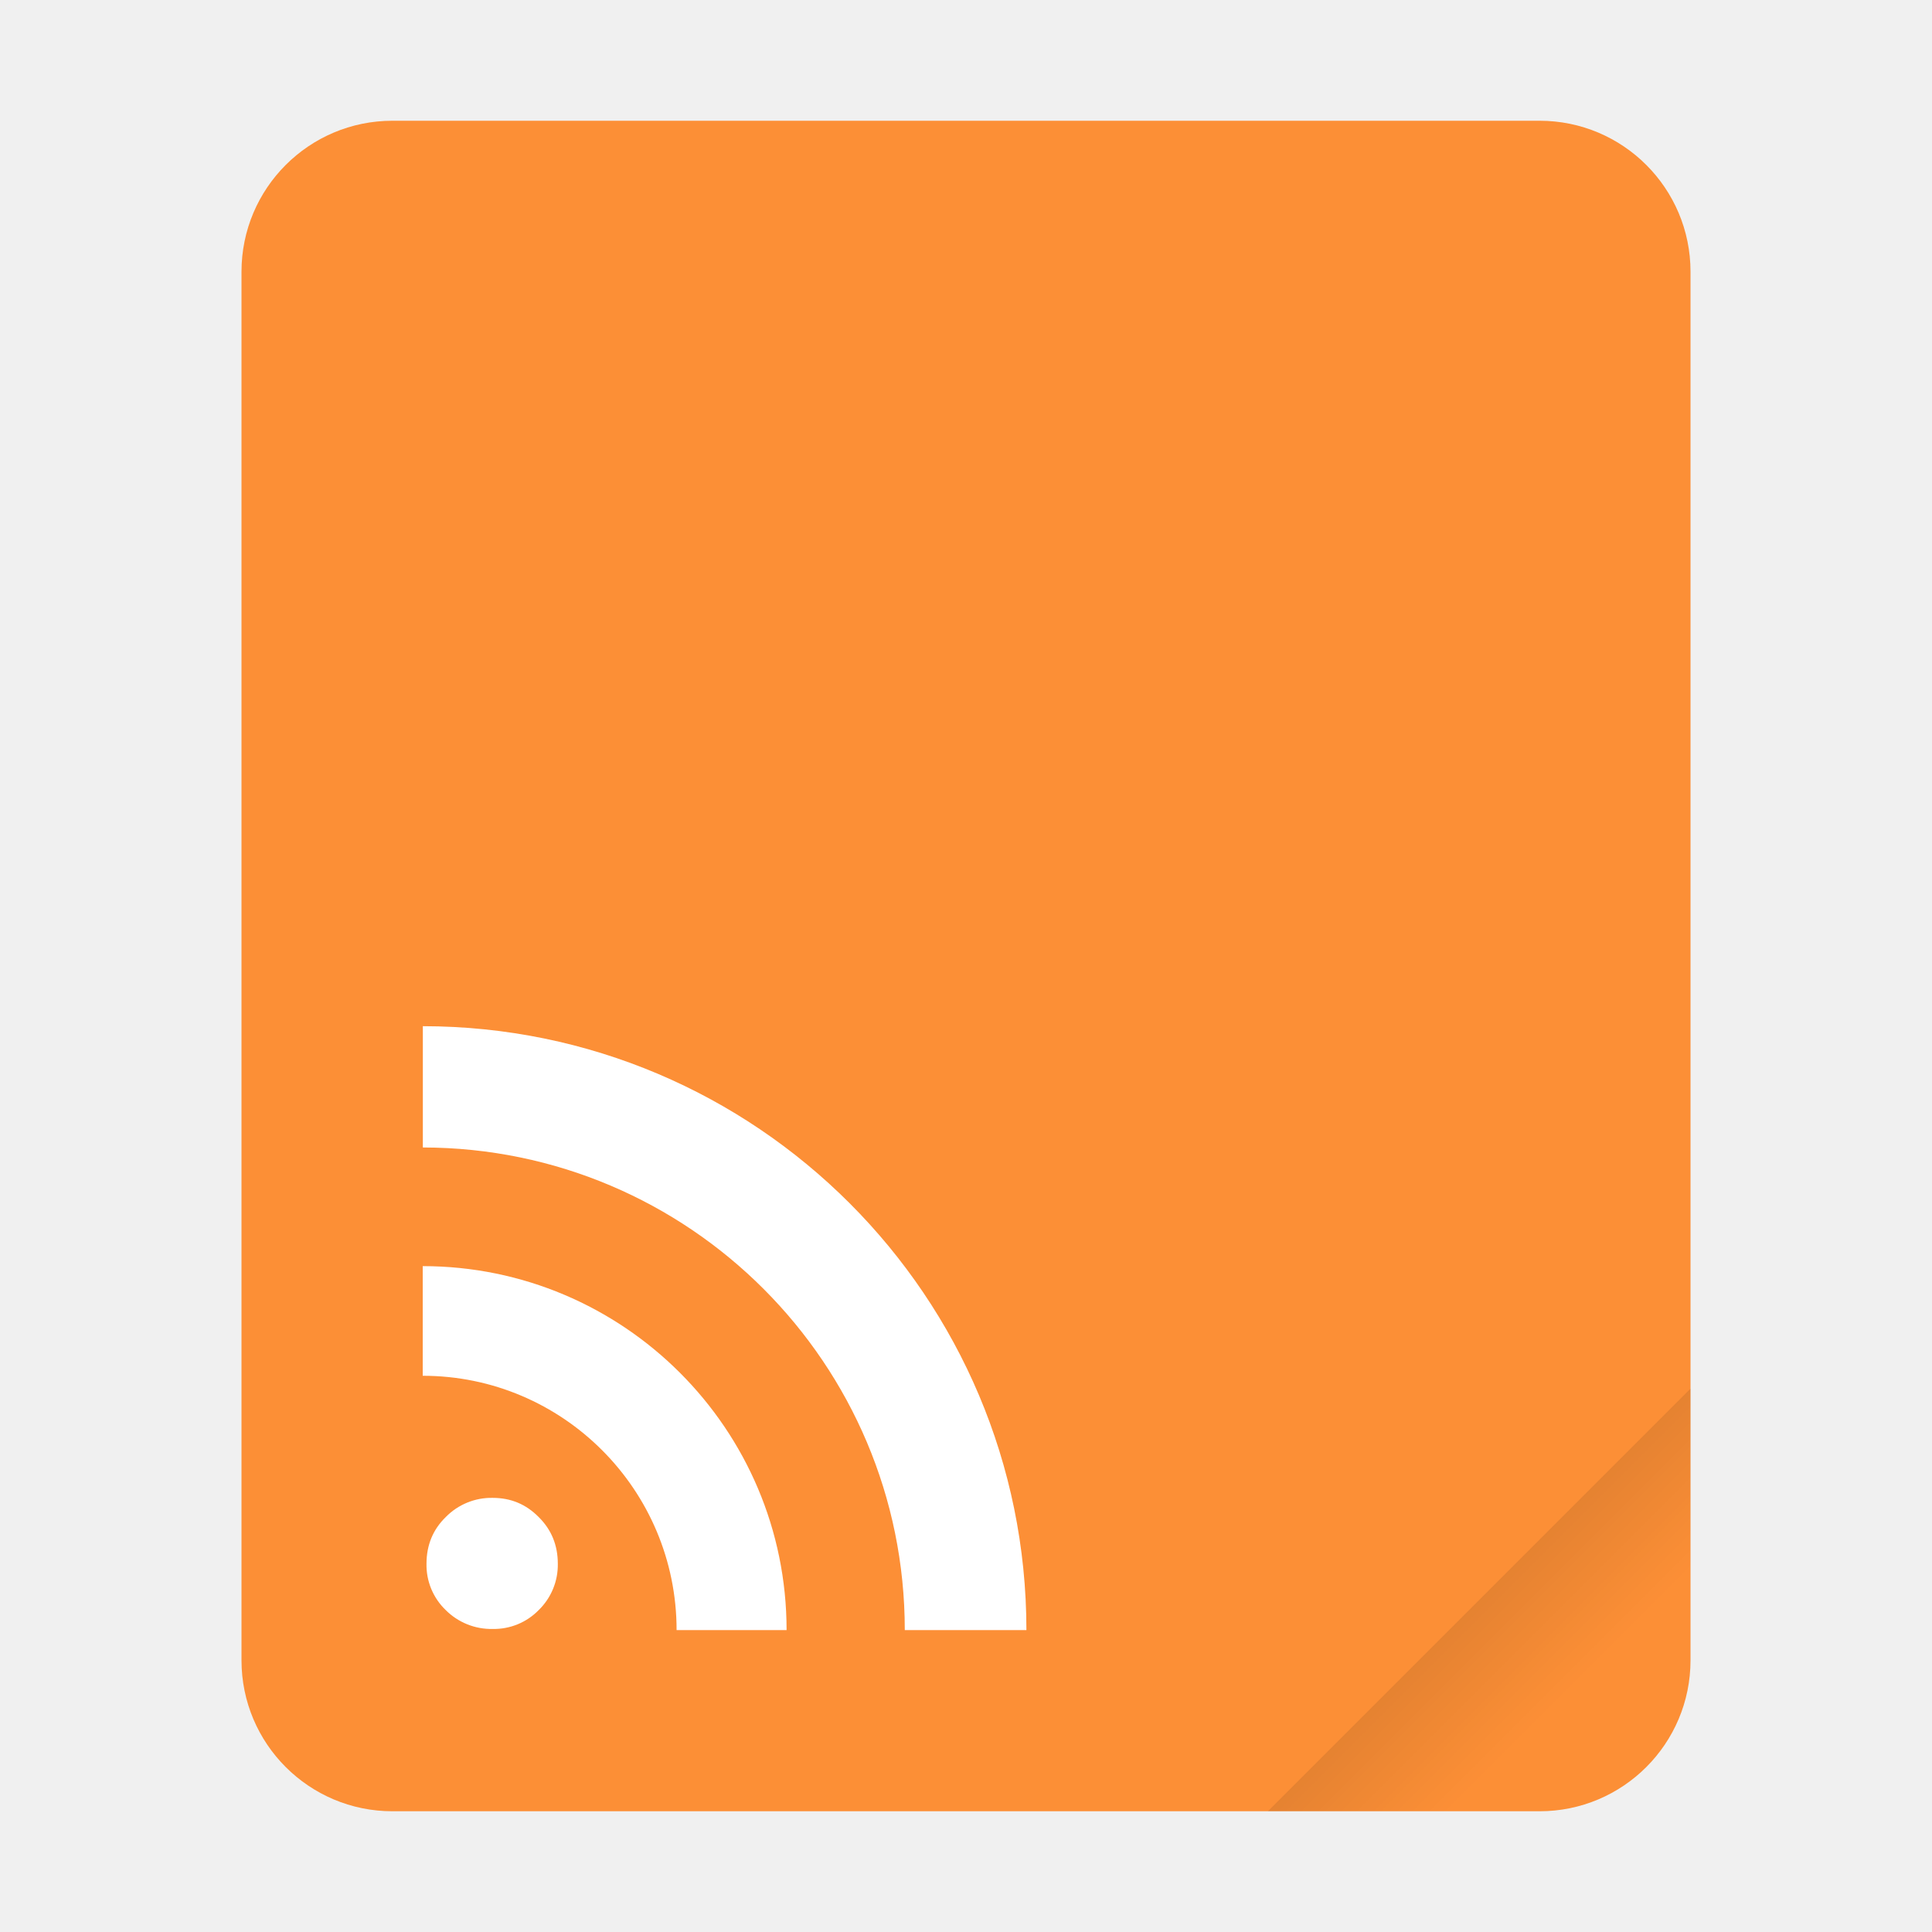
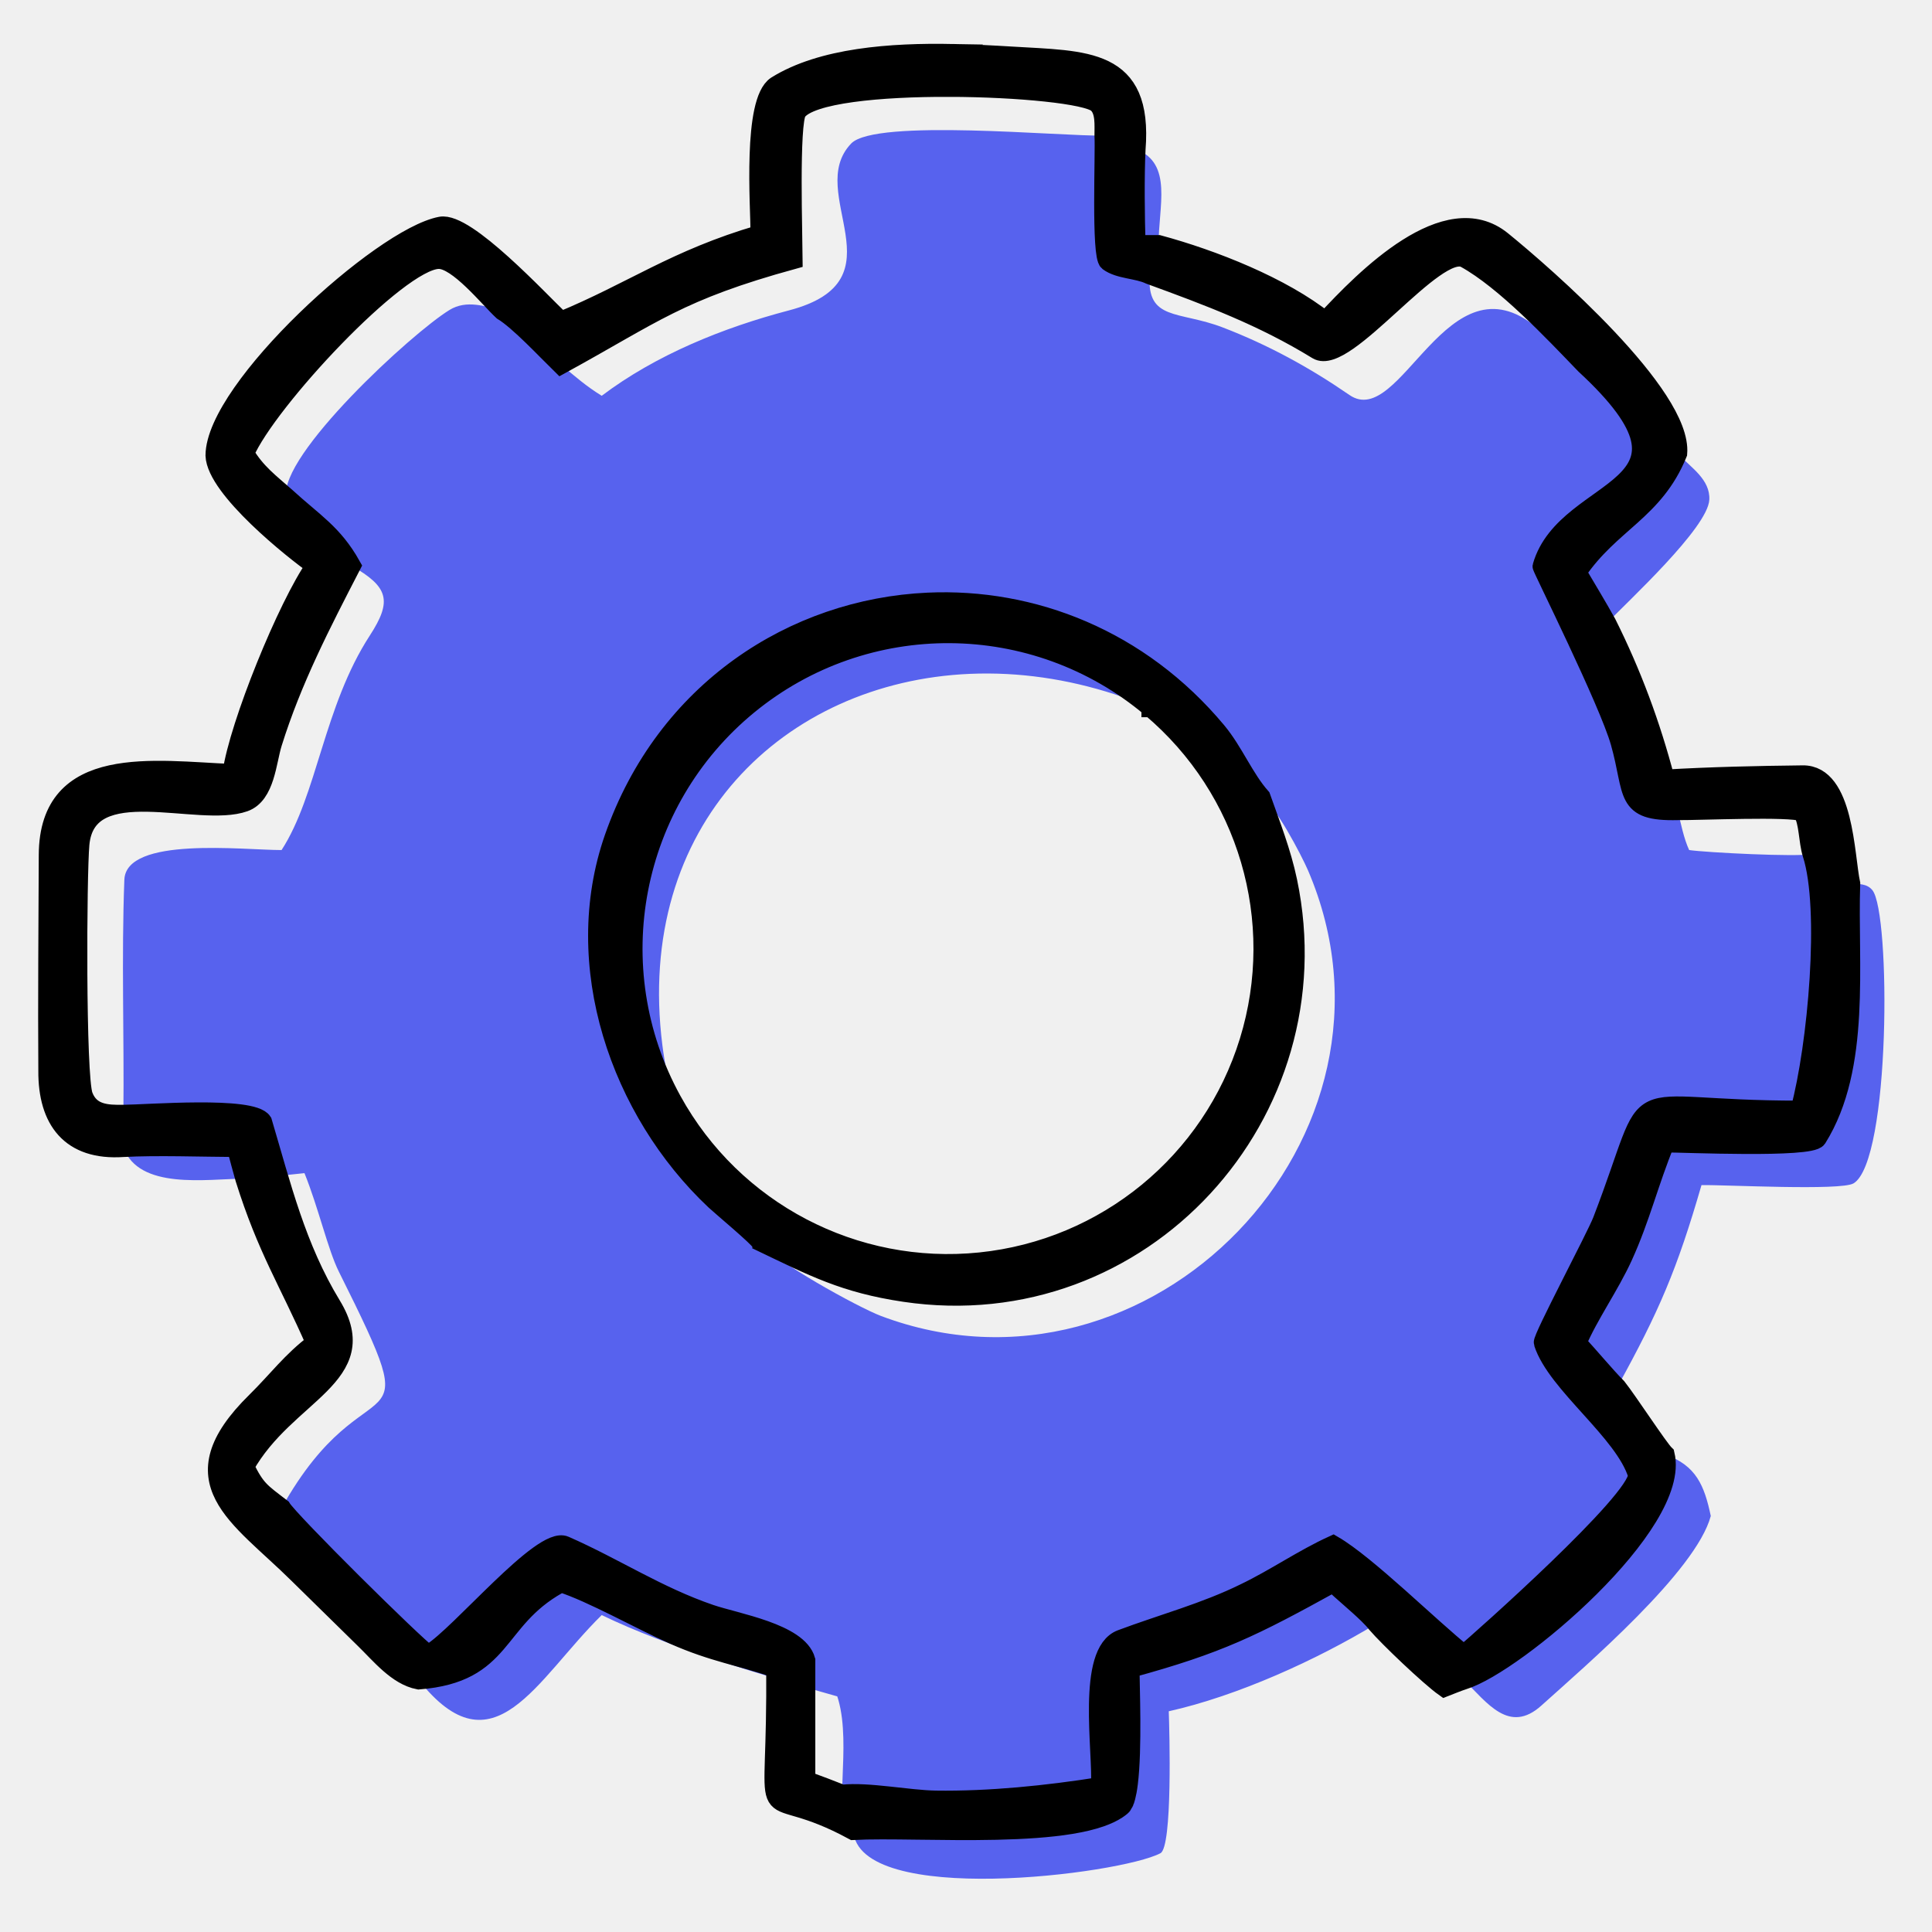
- <svg xmlns="http://www.w3.org/2000/svg" width="64" height="64" version="1.1" viewBox="0 0 16.933 16.933" id="svg4">
-   <defs id="defs2">
-     <linearGradient id="a" x1="49.571" x2="51.714" y1="52.714" y2="54.857" gradientTransform="matrix(2.3333,0,0,2.3333,-68.667,-72.001)" gradientUnits="userSpaceOnUse">
-       <stop offset="0" id="stop1" />
-       <stop stop-opacity="0" offset="1" id="stop2" />
-     </linearGradient>
-   </defs>
-   <g transform="scale(.26458)" id="g2">
-     <rect x="8" y="4" width="48" height="56" ry="5" fill="#fc8f36" style="paint-order:stroke fill markers" id="rect2" />
-     <path d="m56 46-14 14h9c2.77 0 5-2.23 5-5z" fill="url(#a)" fill-rule="evenodd" opacity=".15" stroke-width="8.819" style="paint-order:stroke fill markers" id="path2" />
+ <svg xmlns="http://www.w3.org/2000/svg" width="1024" height="1024" viewBox="0 0 1024 1024" version="1.1" id="svg27">
+   <defs id="defs27" />
+   <g id="g27" transform="matrix(2.009871,0,0,2.009871,-522.4682,-511.9283)">
+     <path id="path9" style="display:inline;fill:#5762ee;fill-opacity:1" d="m 258.025,144.554 c -7.251,-0.172 -14.221,0.055 -15.819,1.723 -6.25,6.518 6.983,18.014 -8.201,22.003 -8.659,2.275 -17.517,5.846 -24.69,11.259 -2.042,-1.255 -3.544,-2.577 -5.373,-4.105 -1.935,-1.888 -5.548,-5.779 -7.701,-7.08 -2.253,-0.624 -4.751,-1.504 -6.991,-0.133 -4.979,3.047 -22.482,19.173 -21.534,24.68 3.598,3.303 6.198,4.756 8.597,9.043 4.885,2.794 5.412,4.609 2.42,9.214 -6.078,9.356 -6.923,21.014 -11.631,28.279 -5.021,0.005 -20.512,-1.847 -20.73,3.919 -0.39,10.286 -0.017,20.624 -0.127,30.912 0.032,1.224 -0.036,2.893 0,4.397 2.089,5.603 10.862,4.148 16.001,4.095 3.861,-0.3 4.433,-0.356 7.874,-0.723 1.832,4.516 3.098,10.111 4.534,12.988 12.373,24.782 3.929,10.63 -7.552,31.166 1.075,1.775 17.52,18.045 19.33,19.309 l 0.315,-0.188 c 3.856,-2.33 14.69,-15.511 17.709,-14.186 6.564,2.881 12.263,6.673 19.182,9.033 3.402,1.161 11.584,2.482 12.596,6.106 6.272,2.559 4.821,11.991 4.78,17.652 3.402,-0.377 8.716,0.724 12.329,0.778 7.113,0.106 14.716,-0.673 21.727,-1.788 0.286,-4.69 -1.909,-17.688 2.742,-19.432 5.44,-2.039 11.058,-3.527 16.296,-6.11 3.994,-1.915 7.654,-4.482 11.647,-6.301 4.46,2.596 12.739,10.822 17.241,14.436 2.363,-1.995 22.961,-20.269 22.89,-23.659 -1.751,-5.724 -10.682,-11.998 -12.432,-17.434 -0.185,-0.572 6.934,-13.939 7.768,-16.101 7.535,-19.554 1.494,-14.553 26.083,-14.587 2.274,-8.43 3.913,-26.537 1.587,-33.757 -1.903,0.415 -13.947,-0.199 -16.192,-0.525 -0.677,-1.422 -1.13,-3.612 -1.501,-5.191 -7.181,0.175 -5.706,-2.261 -7.617,-9.014 -1.52,-5.373 -10.338,-23.022 -10.287,-23.2 3.191,-11.141 23.954,-9.688 5.652,-26.598 -1.489,-0.184 -5.18,-3.918 -6.341,-4.887 -11.83,-9.873 -17.915,13.567 -24.699,8.889 -5.265,-3.63 -10.73,-6.613 -16.713,-8.911 -5.757,-2.212 -10.053,-0.831 -9.619,-6.926 -1.662,-0.792 -4.019,-0.681 -5.457,-1.748 -1.026,-0.76 -0.445,-14.368 -0.588,-16.621 -2.722,0.069 -10.254,-0.504 -17.504,-0.676 z m 21.754,2.478 c -0.177,3.494 -0.113,9.034 0,12.562 h 2.968 c -0.044,-4.966 1.935,-10.664 -2.968,-12.562 z m 71.419,40.103 c -3.093,7.61 -8.831,9.094 -13.287,15.662 1.308,2.219 2.686,4.491 3.935,6.736 2.681,-2.822 13.312,-12.564 13.51,-16.282 0.142,-2.661 -2.422,-4.249 -3.935,-5.873 z m -98.877,19.605 c 13.747,-0.628 27.934,4.824 38.126,17.051 2.206,2.646 3.623,6.213 5.809,8.669 1.692,0.669 5.381,7.779 6.187,9.659 15.063,35.144 -20.849,72.126 -56.333,58.739 -2.889,-1.09 -14.396,-7.385 -15.924,-9.802 -0.123,-0.459 -5.227,-4.731 -5.926,-5.389 -12.579,-11.83 -19.192,-31.089 -13.345,-47.83 6.787,-19.432 23.732,-30.29 41.406,-31.097 z m 2.924,4.173 c -9.425,-0.062 -18.872,3.074 -26.606,9.419 -15.468,12.69 -19.686,34.607 -10.033,52.131 -0.472,-2.42 -0.986,-4.869 -1.292,-7.284 -3.673,-28.983 15.99,-47.904 40.523,-48.974 1.636,-0.071 3.293,-0.063 4.966,0.026 6.178,0.331 12.576,1.774 18.92,4.447 -7.65,-6.445 -17.054,-9.704 -26.479,-9.765 z m 118.765,32.939 c -0.365,10.544 1.469,24.169 -4.417,33.59 -0.862,1.379 -17.698,0.611 -20.051,0.621 -2.094,5.072 -3.228,9.892 -5.552,14.978 -1.776,3.887 -4.514,7.714 -6.078,11.398 1.619,1.703 3.81,4.374 5.288,5.847 5.559,-10.064 7.909,-15.576 11.125,-26.672 3.101,-0.052 18.384,0.766 20.046,-0.227 4.901,-2.93 4.915,-35.66 2.489,-38.658 -0.72,-0.89 -1.805,-0.808 -2.85,-0.877 z m -24.468,75.284 c 2.193,9.176 -19.744,27.64 -26.546,29.737 3.058,2.973 5.963,7.201 10.22,3.364 5.841,-5.265 20.383,-17.704 22.334,-24.994 -0.846,-4.001 -1.912,-6.654 -6.008,-8.107 z m -145.6,16.927 -0.408,0.234 c -8.498,4.78 -6.991,11.665 -18.347,12.576 9.865,12.474 15.5,-0.089 24.128,-8.565 8.708,4.225 21.62,8.072 31.64,10.886 l 3.013,-3.512 c -4.801,-1.677 -19.797,-2.369 -25.183,-4.751 -4.314,-1.908 -10.792,-5.577 -14.843,-6.867 z m 101.813,0 c -10.584,5.837 -15.058,8.086 -26.774,11.284 0.013,3.079 0.627,16.7 -1.143,18.196 -5.481,4.632 -26.69,2.713 -35.362,3.177 0.636,10.141 35.216,5.775 40.509,2.989 1.611,-0.848 1.191,-16.123 1.097,-18.716 9.05,-2.023 19.486,-6.758 27.388,-11.552 -1.085,-1.43 -4.191,-3.902 -5.715,-5.378 z" transform="scale(2)" />
+     <path id="path1" style="display:inline;fill:#000000;fill-opacity:1;stroke:#000000;stroke-opacity:1;stroke-width:2.488;stroke-dasharray:none" d="m 255.589,134.395 c -8.114,-0.152 -17.246,0.492 -23.259,4.241 -3.18,2.117 -2.162,15.757 -2.144,19.615 -11.198,3.278 -16.796,7.536 -26.245,11.432 -2.898,-2.748 -12.495,-13.156 -15.856,-12.517 -7.814,1.485 -29.718,21.412 -29.77,30.244 0.162,4.373 10.411,12.558 13.246,14.534 -3.696,5.248 -10.115,21.014 -11.013,27.387 -10.181,-0.416 -24.165,-2.773 -24.217,10.76 -0.036,9.309 -0.123,19.084 -0.057,28.444 -0.049,6.489 2.965,10.621 9.97,10.13 4.38,-0.237 10.391,-0.02 14.892,0 0.363,1.362 0.717,2.741 1.109,4.095 2.907,9.284 5.772,13.573 9.316,21.678 -3.113,2.304 -5.064,4.983 -7.829,7.699 -10.777,10.59 -2.303,14.995 5.526,22.745 l 8.77,8.608 c 2.059,1.998 4.305,4.838 7.158,5.382 11.356,-0.911 9.849,-7.796 18.347,-12.576 l 0.408,-0.234 c 4.051,1.29 10.529,4.959 14.843,6.867 5.386,2.382 8.664,2.74 13.465,4.417 v 3.735 c -0.109,19.282 -2.405,10.789 10.226,17.638 4.336,-0.232 11.806,0.132 18.878,-0.025 3.536,-0.079 6.972,-0.288 9.866,-0.766 1.447,-0.239 2.759,-0.546 3.881,-0.938 0.841,-0.294 1.575,-0.635 2.178,-1.032 0.201,-0.132 0.388,-0.271 0.559,-0.415 0.028,-0.023 0.055,-0.05 0.081,-0.079 0.021,-0.024 0.043,-0.05 0.063,-0.078 0.005,-0.006 0.01,-0.012 0.015,-0.018 0.051,-0.07 0.099,-0.15 0.145,-0.241 v -4.9e-4 c 0.046,-0.091 0.09,-0.193 0.133,-0.304 v -4.9e-4 c 0.126,-0.335 0.235,-0.757 0.327,-1.249 v -4.8e-4 c 0.061,-0.328 0.115,-0.686 0.163,-1.07 v -4.8e-4 c 0.573,-4.606 0.226,-12.845 0.216,-15.155 11.716,-3.198 16.19,-5.447 26.774,-11.284 1.143,1.107 3.176,2.774 4.578,4.142 0.468,0.456 0.865,0.879 1.136,1.236 1.568,1.835 7.015,7.014 8.971,8.4 0.821,-0.319 1.725,-0.697 2.555,-0.968 6.802,-2.097 28.739,-20.561 26.546,-29.737 -0.829,-0.782 -4.931,-7.076 -6.342,-8.85 -1.478,-1.473 -3.669,-4.144 -5.288,-5.847 1.564,-3.684 4.302,-7.511 6.078,-11.398 2.324,-5.086 3.458,-9.906 5.552,-14.978 2.353,-0.01 19.189,0.758 20.051,-0.621 5.886,-9.421 4.052,-23.046 4.417,-33.59 -0.785,-3.639 -0.831,-14.398 -6.325,-14.338 -6.022,0.067 -12.122,0.205 -18.143,0.555 -1.866,-7.14 -4.391,-13.934 -7.695,-20.535 -1.249,-2.245 -2.627,-4.517 -3.935,-6.736 4.456,-6.568 10.194,-8.052 13.287,-15.662 0.642,-7.655 -17.559,-23.505 -23.174,-28.062 -7.327,-5.946 -18.076,4.956 -23.296,10.61 -5.709,-4.566 -14.874,-8.167 -21.981,-10.089 h -2.968 c -0.113,-3.528 -0.177,-9.068 0,-12.562 0.971,-12.172 -6.592,-11.696 -16.568,-12.305 -2.325,-0.142 -4.917,-0.281 -7.622,-0.332 z m -0.43,4.484 c 9.137,0.027 18.179,0.939 19.496,2.129 1.076,0.973 0.861,2.902 0.875,4.222 0.143,2.253 -0.438,15.861 0.588,16.621 1.438,1.067 3.795,0.956 5.457,1.748 7.848,2.862 14.909,5.505 22.081,9.908 3.734,2.293 15.653,-14.209 19.534,-12.062 5.208,2.881 11.554,9.625 15.757,13.989 18.302,16.91 -2.461,15.457 -5.652,26.598 -0.051,0.178 8.767,17.827 10.287,23.2 1.911,6.753 0.436,9.189 7.617,9.014 2.898,0.024 14.823,-0.513 16.448,0.168 0.834,1.455 0.689,3.761 1.245,5.548 2.326,7.22 0.687,25.327 -1.587,33.757 -24.589,0.034 -18.548,-4.967 -26.083,14.587 -0.834,2.162 -7.953,15.529 -7.768,16.101 1.75,5.436 10.681,11.71 12.432,17.434 0.071,3.39 -20.527,21.664 -22.89,23.659 -4.502,-3.614 -12.781,-11.84 -17.241,-14.436 -3.993,1.819 -7.653,4.386 -11.647,6.301 -5.238,2.583 -10.856,4.071 -16.296,6.11 -4.651,1.744 -2.456,14.742 -2.742,19.432 -7.011,1.115 -14.614,1.894 -21.727,1.788 -3.613,-0.054 -8.927,-1.155 -12.329,-0.778 -1.609,-0.64 -3.152,-1.223 -4.78,-1.812 V 346.265 c -1.012,-3.624 -9.194,-4.945 -12.596,-6.106 -6.919,-2.36 -12.618,-6.152 -19.182,-9.033 -3.019,-1.325 -13.853,11.856 -17.709,14.186 l -0.315,0.188 c -1.81,-1.264 -18.255,-17.534 -19.33,-19.309 -2.774,-2.117 -3.372,-2.441 -4.856,-5.458 5.463,-9.77 17.176,-11.878 11.462,-21.272 -4.646,-7.639 -6.585,-15.685 -9.109,-24.193 -1.393,-2.156 -15.275,-1.012 -18.354,-1 -2.186,0.035 -4.344,-0.047 -5.259,-2.422 -0.969,-2.518 -0.837,-29.173 -0.466,-33.189 0.879,-9.508 15.643,-3.358 21.676,-5.515 2.779,-0.993 2.966,-5.381 3.723,-7.804 2.6,-8.328 6.403,-15.663 10.394,-23.394 -2.399,-4.287 -4.999,-5.74 -8.597,-9.043 -2.169,-1.913 -3.99,-3.249 -5.47,-5.766 2.92,-6.839 20.213,-25.412 25.538,-25.567 2.522,-0.073 6.662,5.121 8.457,6.786 2.153,1.301 5.766,5.192 7.701,7.08 12.306,-6.74 15.472,-9.671 30.621,-13.839 -0.009,-2.912 -0.507,-18.102 0.531,-19.538 1.696,-2.347 10.928,-3.204 20.066,-3.177 z" transform="scale(2)" />
+     <path id="path10" d="m 252.321,206.74 c -17.674,0.807 -34.619,11.665 -41.406,31.097 -5.847,16.741 0.766,36 13.345,47.83 0.699,0.658 5.803,4.93 5.926,5.389 7.04,3.373 11.112,5.529 19.052,6.711 31.294,4.657 56.954,-23.575 50.533,-54.227 -0.805,-3.84 -2.211,-7.391 -3.515,-11.08 -2.186,-2.456 -3.603,-6.023 -5.809,-8.669 -10.192,-12.227 -24.38,-17.679 -38.126,-17.051 z m 2.924,4.173 c 9.425,0.062 18.828,3.321 26.479,9.765 v 4.9e-4 h 4.8e-4 4.9e-4 c 1.6e-4,6e-5 8.2e-4,4.2e-4 9.7e-4,4.8e-4 12.744,10.737 17.834,28.054 12.926,43.979 -4.907,15.925 -18.861,27.374 -35.439,29.075 -16.577,1.701 -32.565,-6.673 -40.606,-21.27 -9.653,-17.524 -5.435,-39.441 10.033,-52.131 7.734,-6.345 17.18,-9.481 26.606,-9.419 z" transform="scale(2)" style="display:inline;fill:#000000;fill-opacity:1;stroke:#000000;stroke-opacity:1;stroke-width:2.488;stroke-dasharray:none" />
  </g>
-   <path d="m30.581 3.957-3.175-3.175v1.852c0 0.733 0.59 1.323 1.323 1.323z" fill="#fff" fill-rule="evenodd" opacity=".35" style="paint-order:stroke fill markers" id="path3" />
-   <path d="m3.738 13.706c0-0.163 0.056-0.3 0.169-0.41a0.56 0.56 0 0 1 0.411-0.168c0.159 0 0.293 0.056 0.403 0.168 0.112 0.11 0.168 0.247 0.168 0.41a0.554 0.554 0 0 1-0.168 0.406 0.548 0.548 0 0 1-0.403 0.165 0.565 0.565 0 0 1-0.411-0.165 0.548 0.548 0 0 1-0.169-0.406m-0.033-2.61v0.962c1.228 0 2.225 0.999 2.225 2.229h0.964c0-1.762-1.43-3.19-3.19-3.19zm1e-3 -2.102v1.063a4.229 4.229 0 0 1 4.224 4.23h1.066a5.294 5.294 0 0 0-5.29-5.293z" fill="#fff" font-size="13.59" font-weight="700" id="path4" />
</svg>
